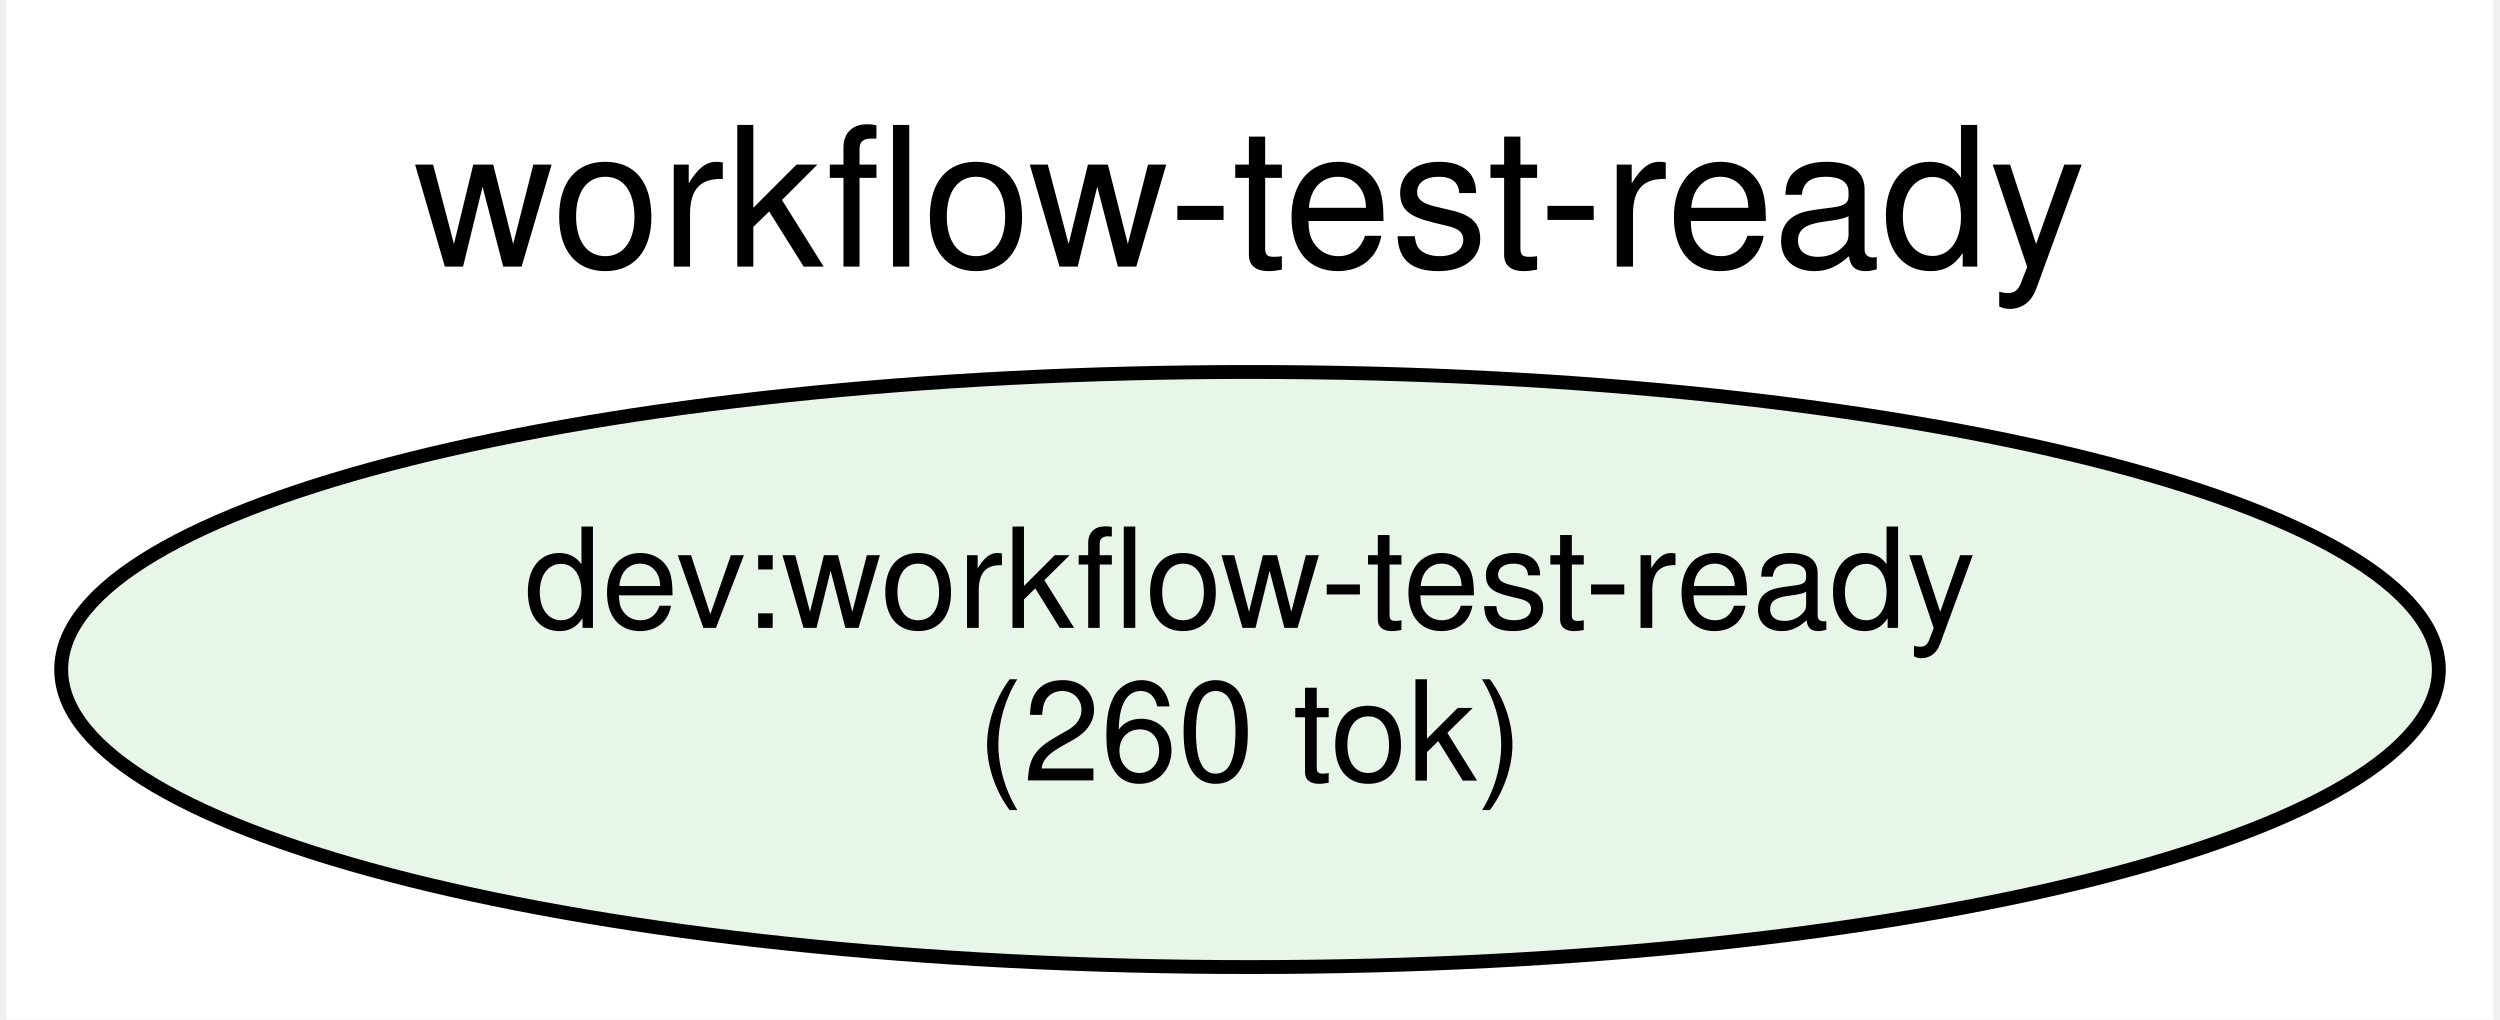
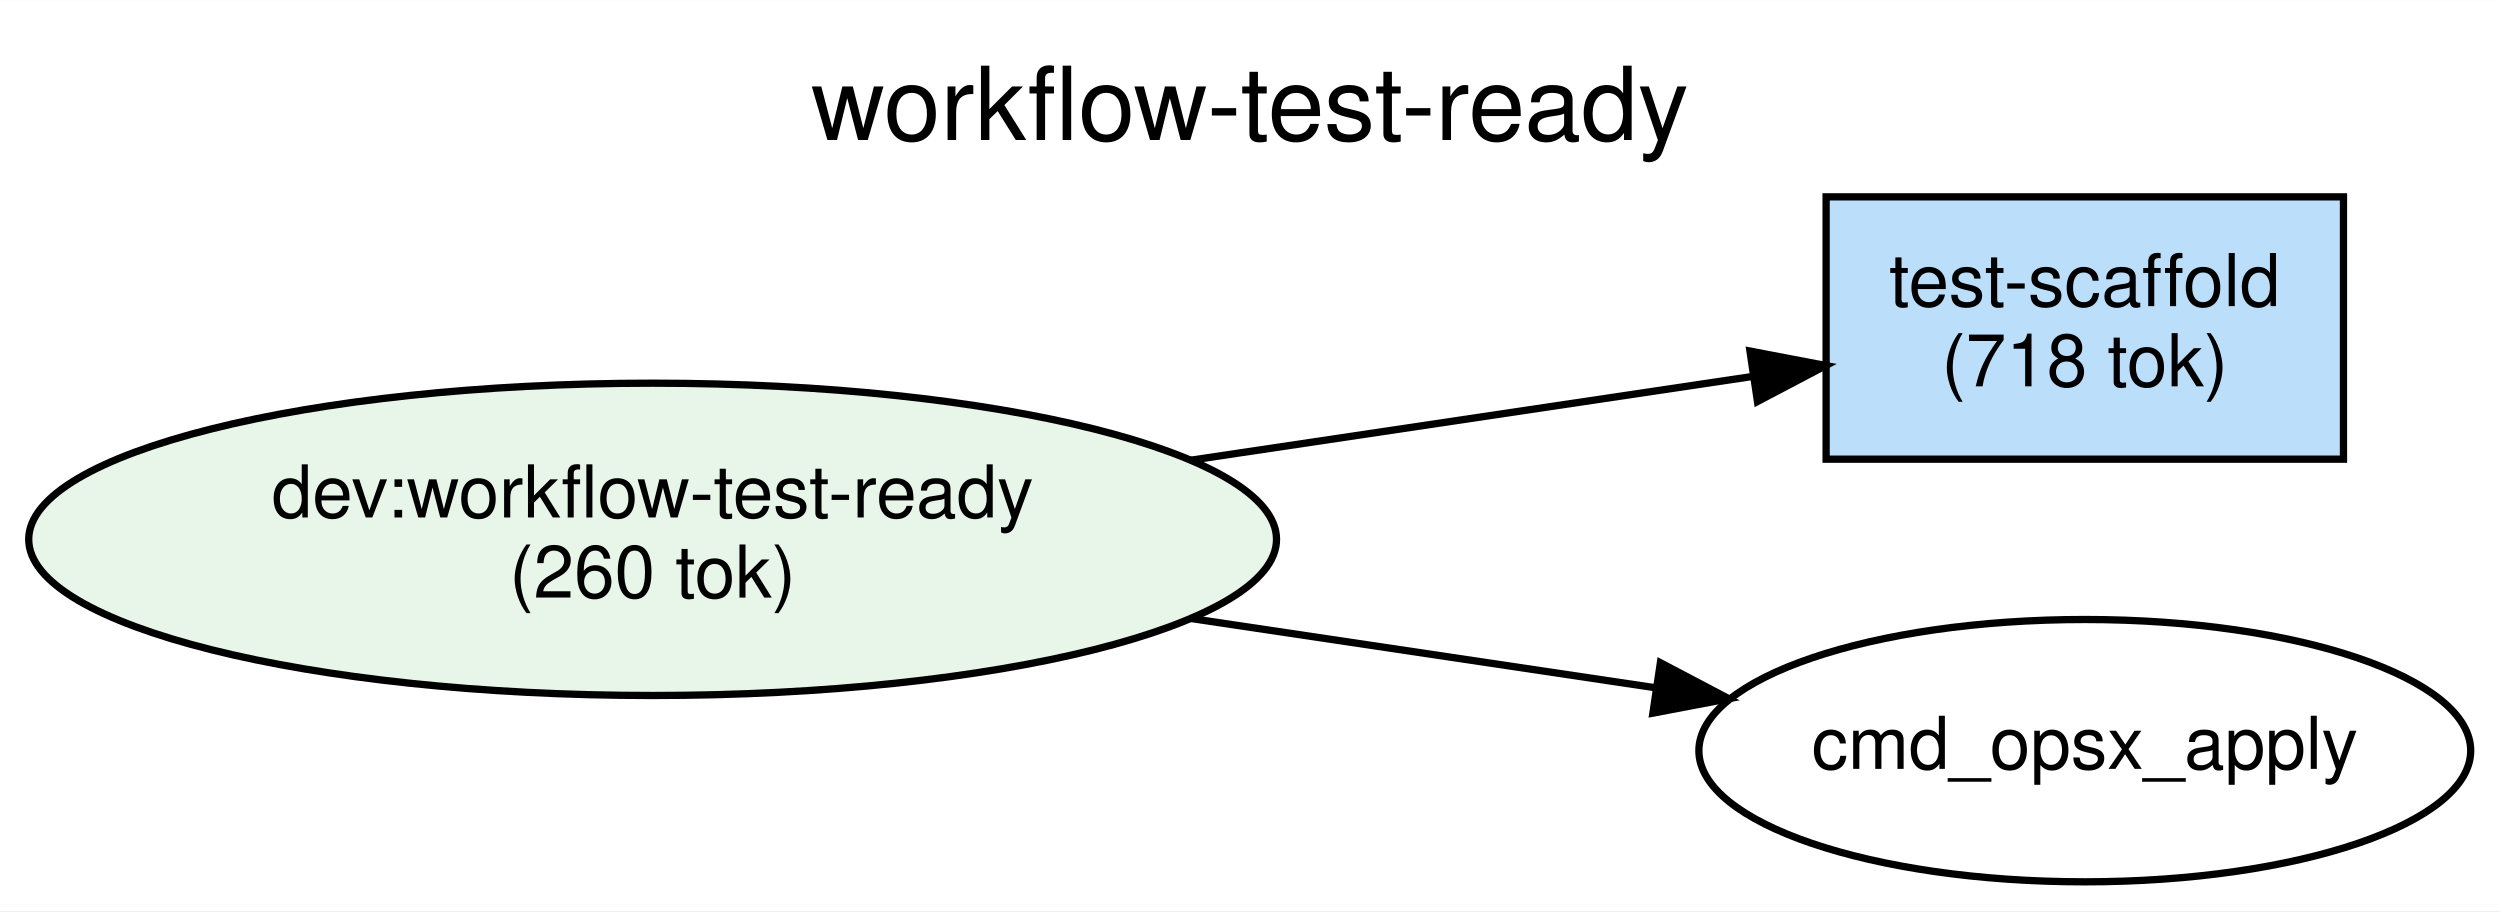
- <svg xmlns="http://www.w3.org/2000/svg" width="179pt" height="73pt" viewBox="0.00 0.00 179.12 73.43">
-   <g id="graph0" class="graph" transform="scale(1 1) rotate(0) translate(4 69.43)">
-     <polygon fill="white" stroke="transparent" points="-4,4 -4,-69.43 175.12,-69.43 175.12,4 -4,4" />
-     <text text-anchor="middle" x="85.56" y="-50.23" font-family="Helvetica,sans-Serif" font-size="14.00">workflow-test-ready</text>
+ <svg xmlns="http://www.w3.org/2000/svg" width="343pt" height="125pt" viewBox="0.00 0.00 343.08 125.00">
+   <g id="graph0" class="graph" transform="scale(1 1) rotate(0) translate(4 121)">
+     <polygon fill="white" stroke="transparent" points="-4,4 -4,-121 339.08,-121 339.08,4 -4,4" />
+     <text text-anchor="middle" x="167.54" y="-101.8" font-family="Helvetica,sans-Serif" font-size="14.00">workflow-test-ready</text>
    <g id="node1" class="node">
-       <ellipse fill="#e8f5e9" stroke="black" cx="85.56" cy="-21.21" rx="85.62" ry="21.43" />
-       <text text-anchor="middle" x="85.56" y="-24.21" font-family="Helvetica,sans-Serif" font-size="10.00">dev:workflow-test-ready</text>
-       <text text-anchor="middle" x="85.56" y="-13.21" font-family="Helvetica,sans-Serif" font-size="10.00">(260 tok)</text>
+       <ellipse fill="#e8f5e9" stroke="black" cx="85.56" cy="-47" rx="85.62" ry="21.43" />
+       <text text-anchor="middle" x="85.56" y="-50" font-family="Helvetica,sans-Serif" font-size="10.00">dev:workflow-test-ready</text>
+       <text text-anchor="middle" x="85.56" y="-39" font-family="Helvetica,sans-Serif" font-size="10.00">(260 tok)</text>
+     </g>
+     <g id="node2" class="node">
+       <polygon fill="#bbdefb" stroke="black" points="317.6,-94 246.6,-94 246.6,-58 317.6,-58 317.6,-94" />
+       <text text-anchor="middle" x="282.1" y="-79" font-family="Helvetica,sans-Serif" font-size="10.00">test-scaffold</text>
+       <text text-anchor="middle" x="282.1" y="-68" font-family="Helvetica,sans-Serif" font-size="10.00">(718 tok)</text>
+     </g>
+     <g id="edge1" class="edge">
+       <path fill="none" stroke="black" d="M159.28,-57.84C185.2,-61.7 213.61,-65.94 236.48,-69.35" />
+       <polygon fill="black" stroke="black" points="236.15,-72.84 246.56,-70.85 237.18,-65.91 236.15,-72.84" />
+     </g>
+     <g id="node3" class="node">
+       <ellipse fill="none" stroke="black" cx="282.1" cy="-18" rx="52.96" ry="18" />
+       <text text-anchor="middle" x="282.1" y="-15.5" font-family="Helvetica,sans-Serif" font-size="10.00">cmd_opsx_apply</text>
+     </g>
+     <g id="edge2" class="edge">
+       <path fill="none" stroke="black" d="M159.28,-36.16C180.42,-33.01 203.22,-29.61 223.31,-26.61" />
+       <polygon fill="black" stroke="black" points="223.86,-30.07 233.24,-25.13 222.83,-23.15 223.86,-30.07" />
    </g>
  </g>
</svg>
